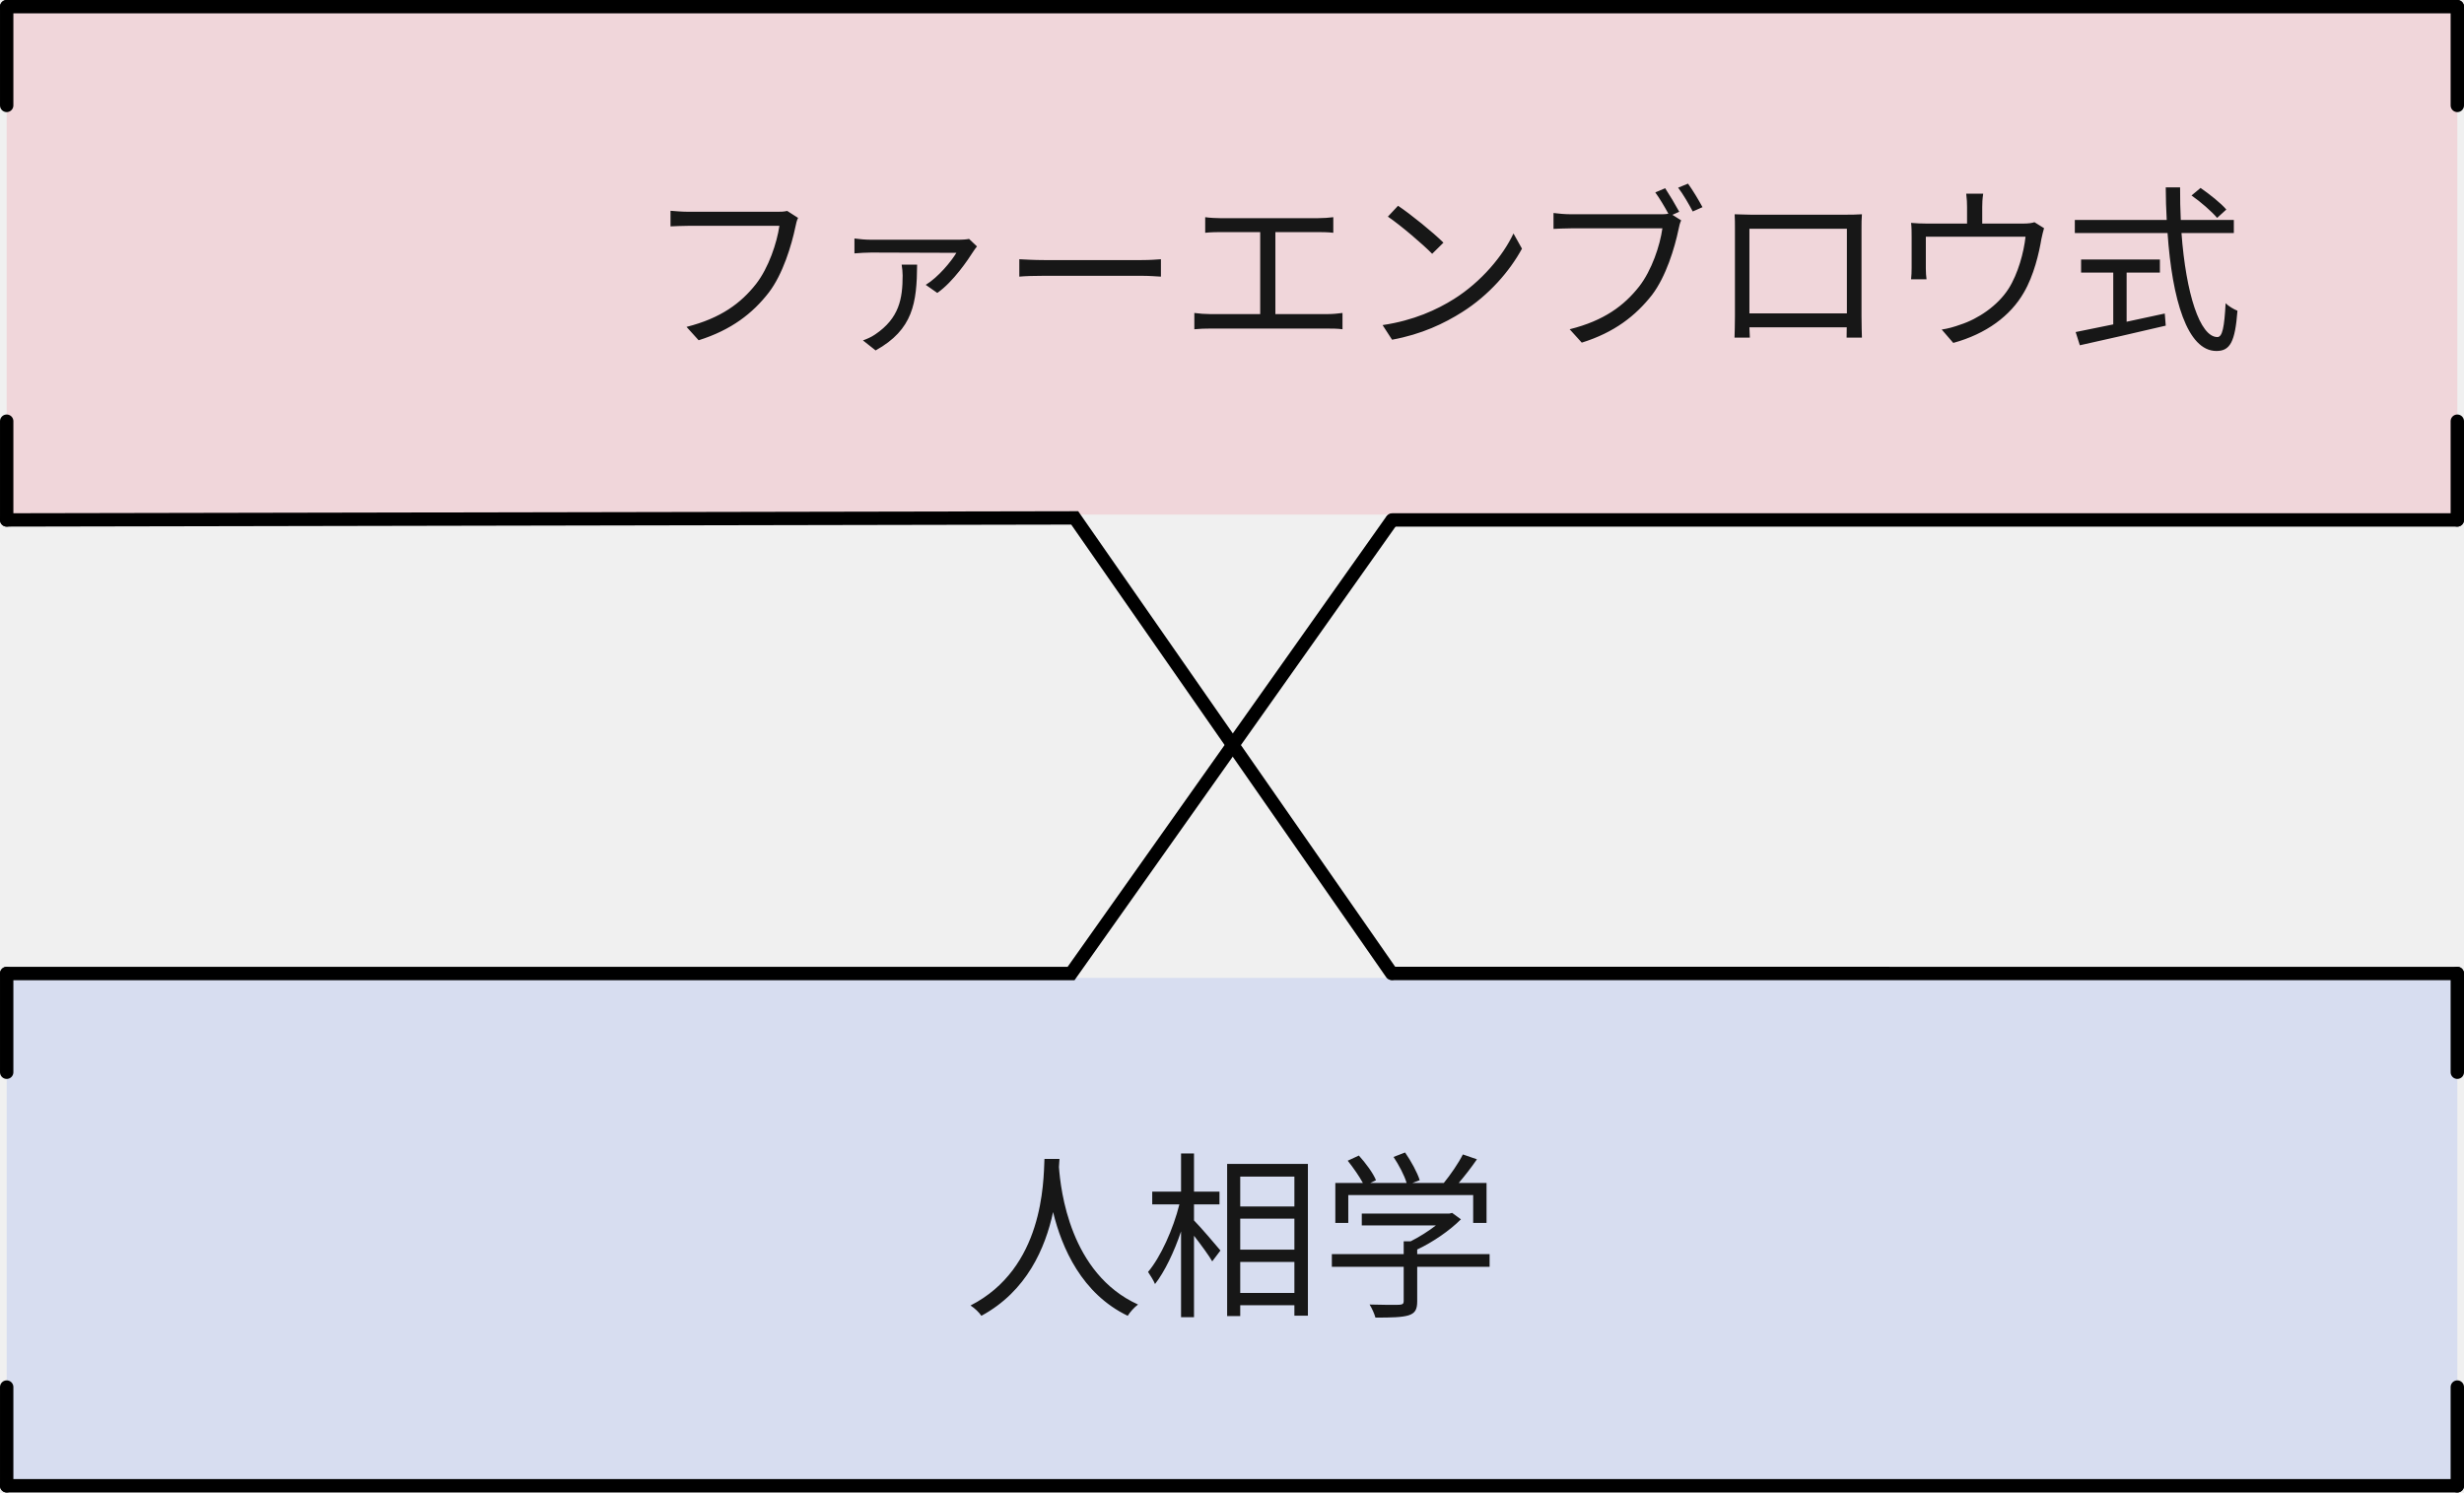
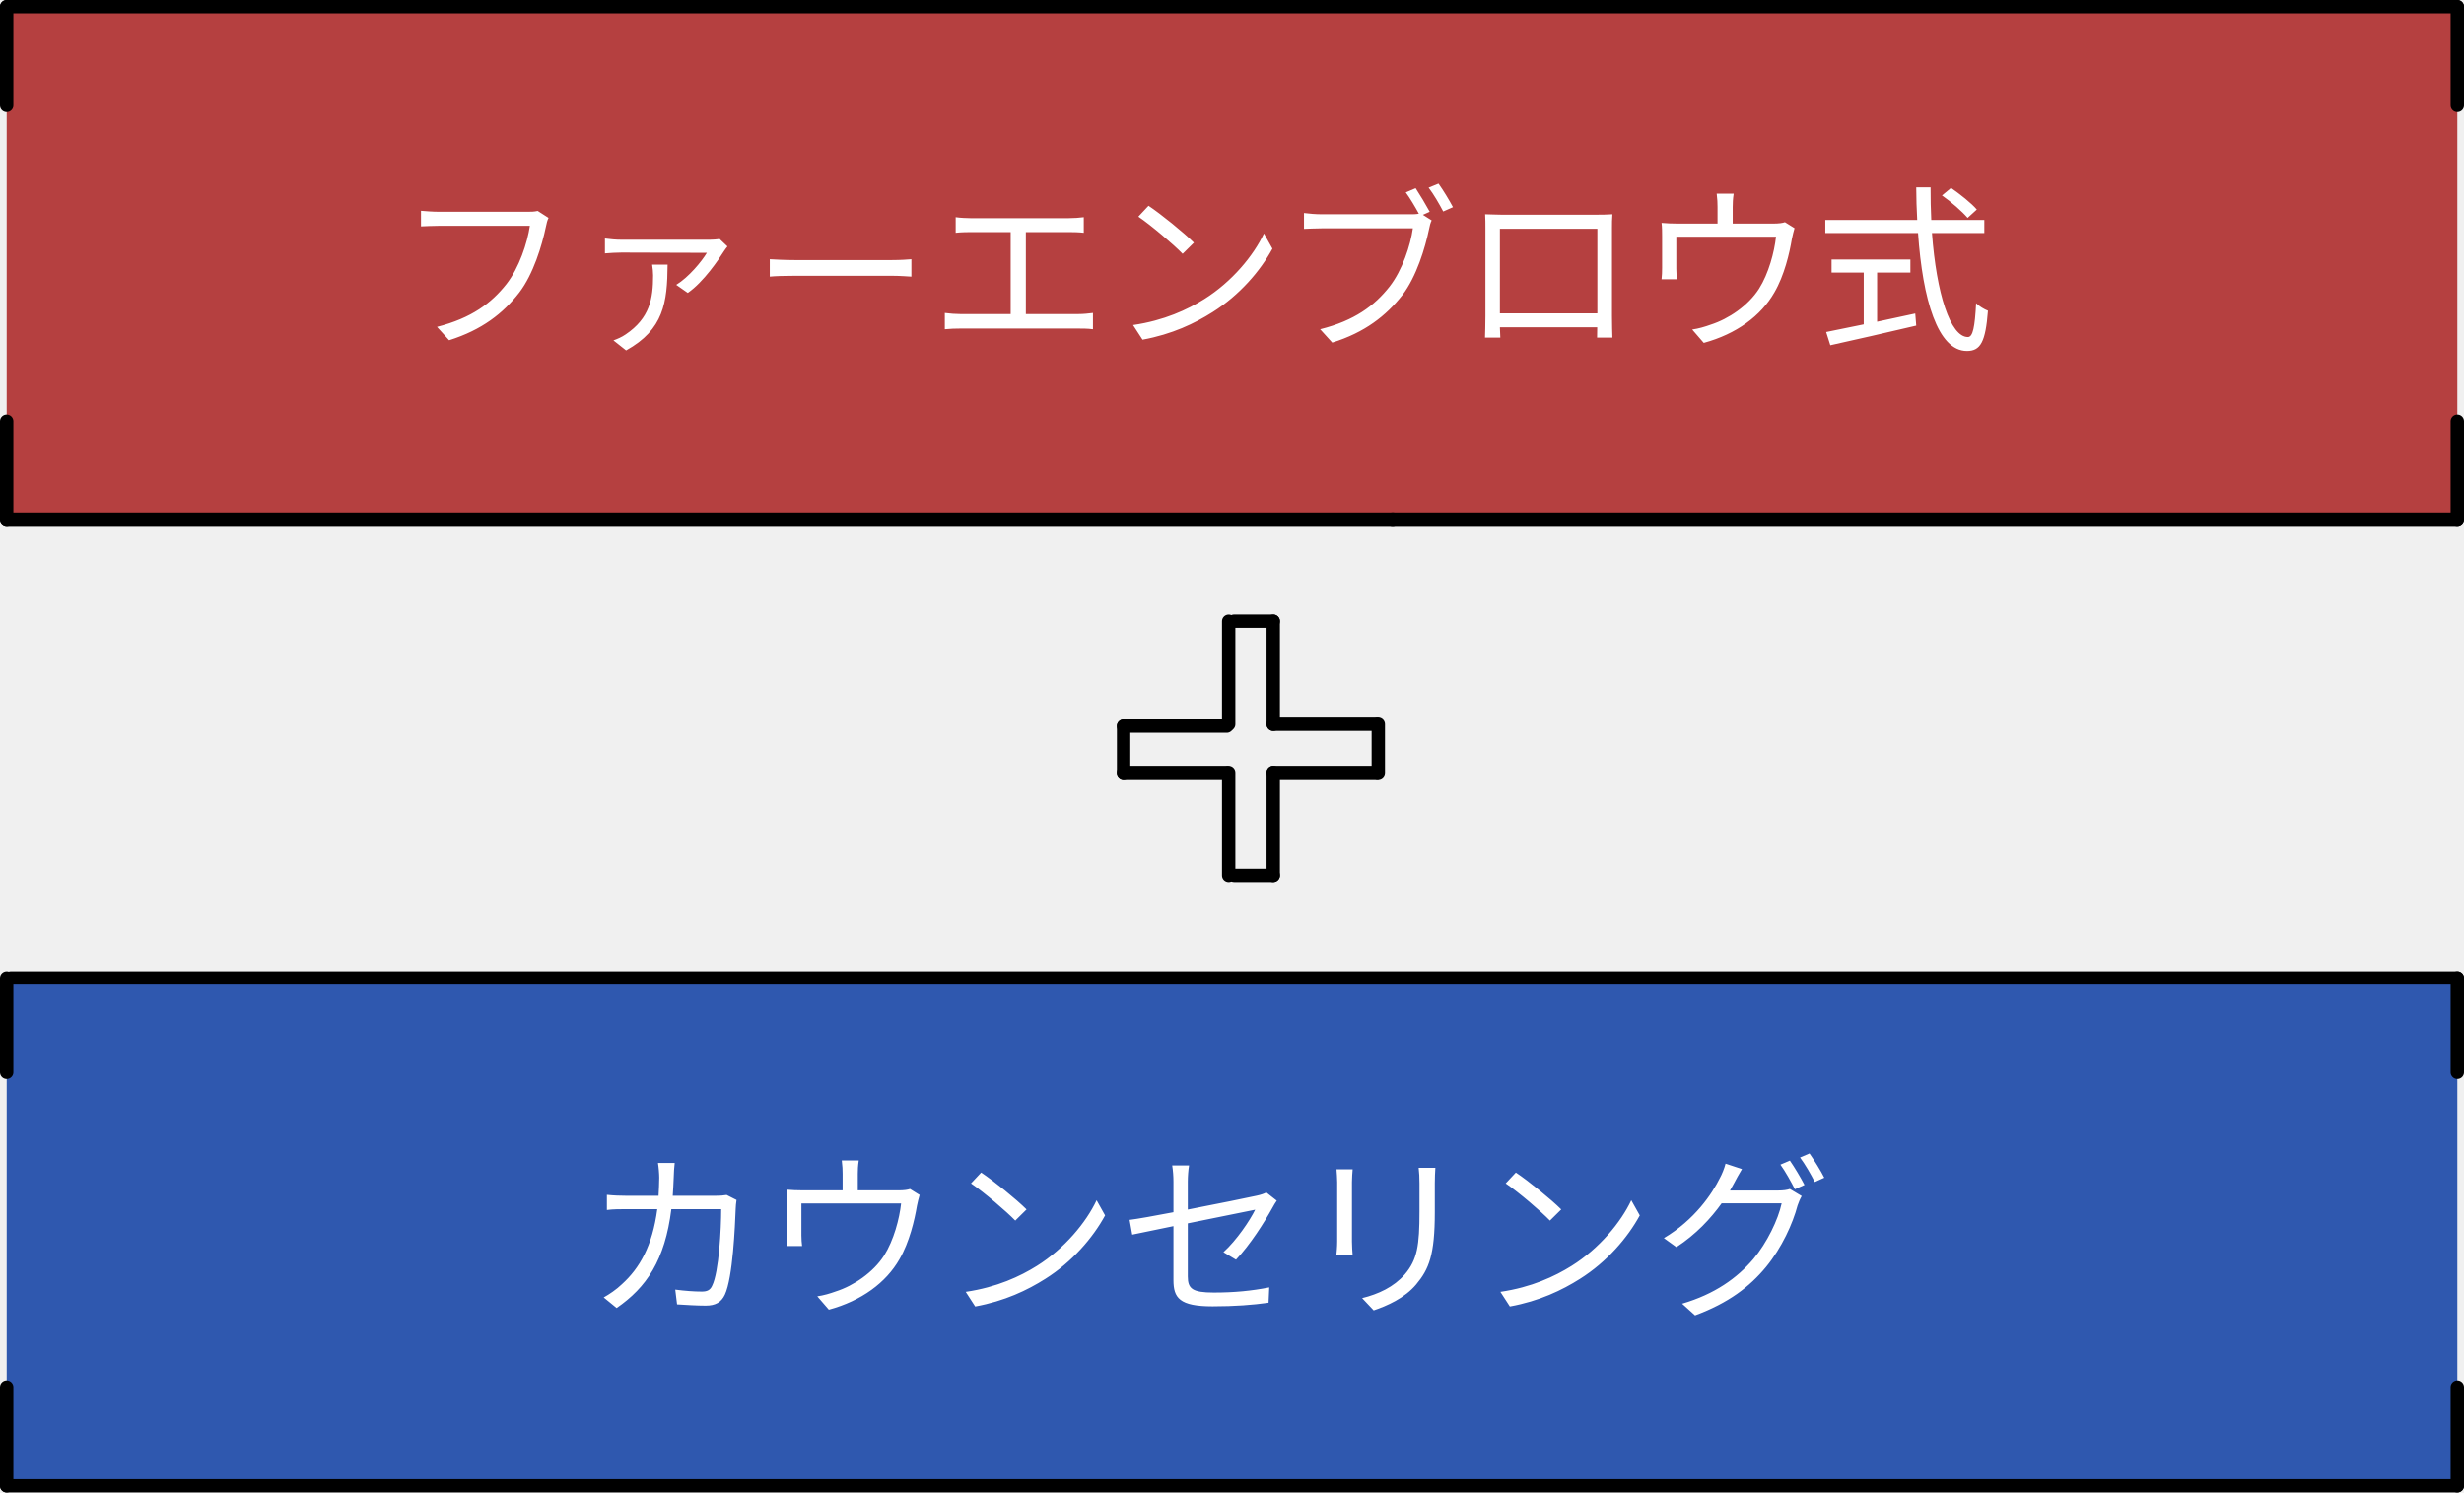
- <svg xmlns="http://www.w3.org/2000/svg" width="276.501" height="167.5" viewBox="0 0 276.501 167.5">
-   <g id="Component_42_1" data-name="Component 42 – 1" transform="translate(0.751 0.75)">
+ <svg xmlns="http://www.w3.org/2000/svg" width="276.5" height="167.5" viewBox="0 0 276.5 167.5">
+   <g id="Component_42_1" data-name="Component 42 – 1" transform="translate(0.75 0.75)">
    <g id="Group_6" data-name="Group 6">
-       <rect id="Rectangle_8" data-name="Rectangle 8" width="275" height="57" fill="#f0d6da" />
-       <text id="ファーエンブロウ式" transform="translate(138 37)" fill="#171717" font-size="20" font-family="YuGothicUI-Regular, Yu Gothic UI">
-         <tspan x="-66.416" y="0">ファーエンブロウ式</tspan>
+       <rect id="Rectangle_8" data-name="Rectangle 8" width="275" height="57" fill="#B54040" />
+       <text id="ファーエンブロウ式" transform="translate(110 37)" fill="#FFF" font-size="20" font-family="YuGothicUI-Regular, Yu Gothic UI">
+         <tspan x="-66.416" y="0" style="text-shadow: 0 0 0.05em #F06292,0 0 0.10em #F06292,0 0 0.15em #F06292,0 0 0.30em #F06292; filter: saturate(80%);">ファーエンブロウ式</tspan>
      </text>
    </g>
    <g id="Group_7" data-name="Group 7" transform="translate(0.297 109)">
-       <rect id="Rectangle_9" data-name="Rectangle 9" width="275" height="57" transform="translate(-0.296)" fill="#d7ddf0" />
-       <text id="人相学" transform="translate(137.204 36.5)" fill="#171717" font-size="20" font-family="YuGothicUI-Regular, Yu Gothic UI">
-         <tspan x="-30" y="0">人相学</tspan>
+       <rect id="Rectangle_9" data-name="Rectangle 9" width="275" height="57" transform="translate(-0.296)" fill="#2F58AF" />
+       <text id="カウンセリング" transform="translate(117.204 36.5)" fill="#FFF" font-size="20" font-family="YuGothicUI-Regular, Yu Gothic UI">
+         <tspan x="-52.695" y="0" style="text-shadow: 0 0 0.05em #F06292,0 0 0.10em #F06292,0 0 0.15em #F06292,0 0 0.30em #F06292; filter: saturate(80%);">カウンセリング</tspan>
      </text>
    </g>
    <g id="Group_9" data-name="Group 9" transform="translate(275 46.521) rotate(90)">
-       <path id="Path_1" data-name="Path 1" d="M0,24.126-.227-95.723l51.114-35.564" transform="translate(11.081 250.874)" fill="none" stroke="#000" stroke-linecap="round" stroke-width="1.5" />
+       <path id="Path_1" data-name="Path 1" d="M-.227,24.126V-131.442" transform="translate(11.307 250.874)" fill="none" stroke="#000" stroke-linecap="round" stroke-width="1.5" />
      <line id="Line_9" data-name="Line 9" x2="11.081" transform="translate(0)" fill="none" stroke="#000" stroke-linecap="round" stroke-width="1.5" />
      <line id="Line_10" data-name="Line 10" x2="11.081" transform="translate(0 275)" fill="none" stroke="#000" stroke-linecap="round" stroke-width="1.5" />
      <line id="Line_11" data-name="Line 11" y1="119.5" transform="translate(11.081)" fill="none" stroke="#000" stroke-linecap="round" stroke-width="1.5" />
    </g>
    <g id="Group_10" data-name="Group 10" transform="translate(275 154.919) rotate(90)">
      <line id="Line_8" data-name="Line 8" y2="275" transform="translate(11.081)" fill="none" stroke="#000" stroke-linecap="round" stroke-width="1.5" />
      <line id="Line_9-2" data-name="Line 9" x2="11.081" transform="translate(0 275)" fill="none" stroke="#000" stroke-linecap="round" stroke-width="1.5" />
      <line id="Line_10-2" data-name="Line 10" x2="11.081" fill="none" stroke="#000" stroke-linecap="round" stroke-width="1.5" />
    </g>
-     <g id="Group_11" data-name="Group 11" transform="translate(275 58.152) rotate(90)">
-       <path id="Path_2" data-name="Path 2" d="M49.96,142.595V23.154L-.891-12.83" transform="translate(0.395 132.405)" fill="none" stroke="#000" stroke-linecap="round" stroke-width="1.5" />
-       <line id="Line_9-3" data-name="Line 9" x1="11.081" transform="translate(50.354 0)" fill="none" stroke="#000" stroke-linecap="round" stroke-width="1.5" />
-       <line id="Line_10-3" data-name="Line 10" x1="11.081" transform="translate(50.354 275)" fill="none" stroke="#000" stroke-linecap="round" stroke-width="1.5" />
-       <line id="Line_13" data-name="Line 13" y1="119.5" x2="0.006" transform="translate(50.348)" fill="none" stroke="#000" stroke-linecap="round" stroke-width="1.5" />
+     <g id="Group_11" data-name="Group 11" transform="translate(275 58.652) rotate(90)">
+       <line id="Line_9-3" data-name="Line 9" x1="10.581" transform="translate(50.354 0)" fill="none" stroke="#000" stroke-linecap="round" stroke-width="1.5" />
+       <line id="Line_10-3" data-name="Line 10" x1="10.581" transform="translate(50.354 275)" fill="none" stroke="#000" stroke-linecap="round" stroke-width="1.5" />
+       <path id="Path_7222" data-name="Path 7222" d="M.35,274.522V0" transform="translate(50.004)" fill="none" stroke="#000" stroke-linecap="round" stroke-width="1.5" />
+       <path id="Path_7223" data-name="Path 7223" d="M49.96-2v-11.58" transform="translate(8.3 87.912) rotate(90)" fill="none" stroke="#000" stroke-linecap="round" stroke-width="1.5" />
+       <path id="Path_7235" data-name="Path 7235" d="M49.96-2v-11.58" transform="translate(8.301 82.912) rotate(90)" fill="none" stroke="#000" stroke-linecap="round" stroke-width="1.5" />
+       <path id="Path_7236" data-name="Path 7236" d="M49.96-2v-11.58" transform="translate(25.301 82.912) rotate(90)" fill="none" stroke="#000" stroke-linecap="round" stroke-width="1.5" />
+       <path id="Path_7237" data-name="Path 7237" d="M49.96-2v-11.58" transform="translate(25.301 87.912) rotate(90)" fill="none" stroke="#000" stroke-linecap="round" stroke-width="1.5" />
+       <path id="Path_7238" data-name="Path 7238" d="M49.96-2v-11.58" transform="translate(72.046 136.087) rotate(180)" fill="none" stroke="#000" stroke-linecap="round" stroke-width="1.5" />
+       <path id="Path_7239" data-name="Path 7239" d="M49.96-2v-11.58" transform="translate(71.836 119.297) rotate(180)" fill="none" stroke="#000" stroke-linecap="round" stroke-width="1.5" />
+       <path id="Path_7240" data-name="Path 7240" d="M49.96-2v-11.58" transform="translate(77.256 119.297) rotate(180)" fill="none" stroke="#000" stroke-linecap="round" stroke-width="1.5" />
+       <path id="Path_7241" data-name="Path 7241" d="M49.96-2v-11.58" transform="translate(77.256 136.087) rotate(180)" fill="none" stroke="#000" stroke-linecap="round" stroke-width="1.5" />
+       <path id="Path_7242" data-name="Path 7242" d="M49.96-8.155v-5.42" transform="translate(13.721 71.122) rotate(90)" fill="none" stroke="#000" stroke-linecap="round" stroke-width="1.5" />
+       <path id="Path_7243" data-name="Path 7243" d="M49.96-8.365v-5.21" transform="translate(13.721 99.702) rotate(90)" fill="none" stroke="#000" stroke-linecap="round" stroke-width="1.5" />
+       <path id="Path_7244" data-name="Path 7244" d="M49.96-9.187v-4.389" transform="translate(60.256 123.686) rotate(180)" fill="none" stroke="#000" stroke-linecap="round" stroke-width="1.5" />
+       <path id="Path_7245" data-name="Path 7245" d="M49.96-9.187v-4.389" transform="translate(88.836 123.686) rotate(180)" fill="none" stroke="#000" stroke-linecap="round" stroke-width="1.5" />
    </g>
    <g id="Group_274" data-name="Group 274" transform="translate(0 11.081) rotate(-90)">
      <line id="Line_8-2" data-name="Line 8" y1="275" transform="translate(11.081)" fill="none" stroke="#000" stroke-linecap="round" stroke-width="1.5" />
      <line id="Line_9-4" data-name="Line 9" x2="11.081" fill="none" stroke="#000" stroke-linecap="round" stroke-width="1.5" />
      <line id="Line_10-4" data-name="Line 10" x2="11.081" transform="translate(0 275)" fill="none" stroke="#000" stroke-linecap="round" stroke-width="1.5" />
    </g>
  </g>
</svg>
